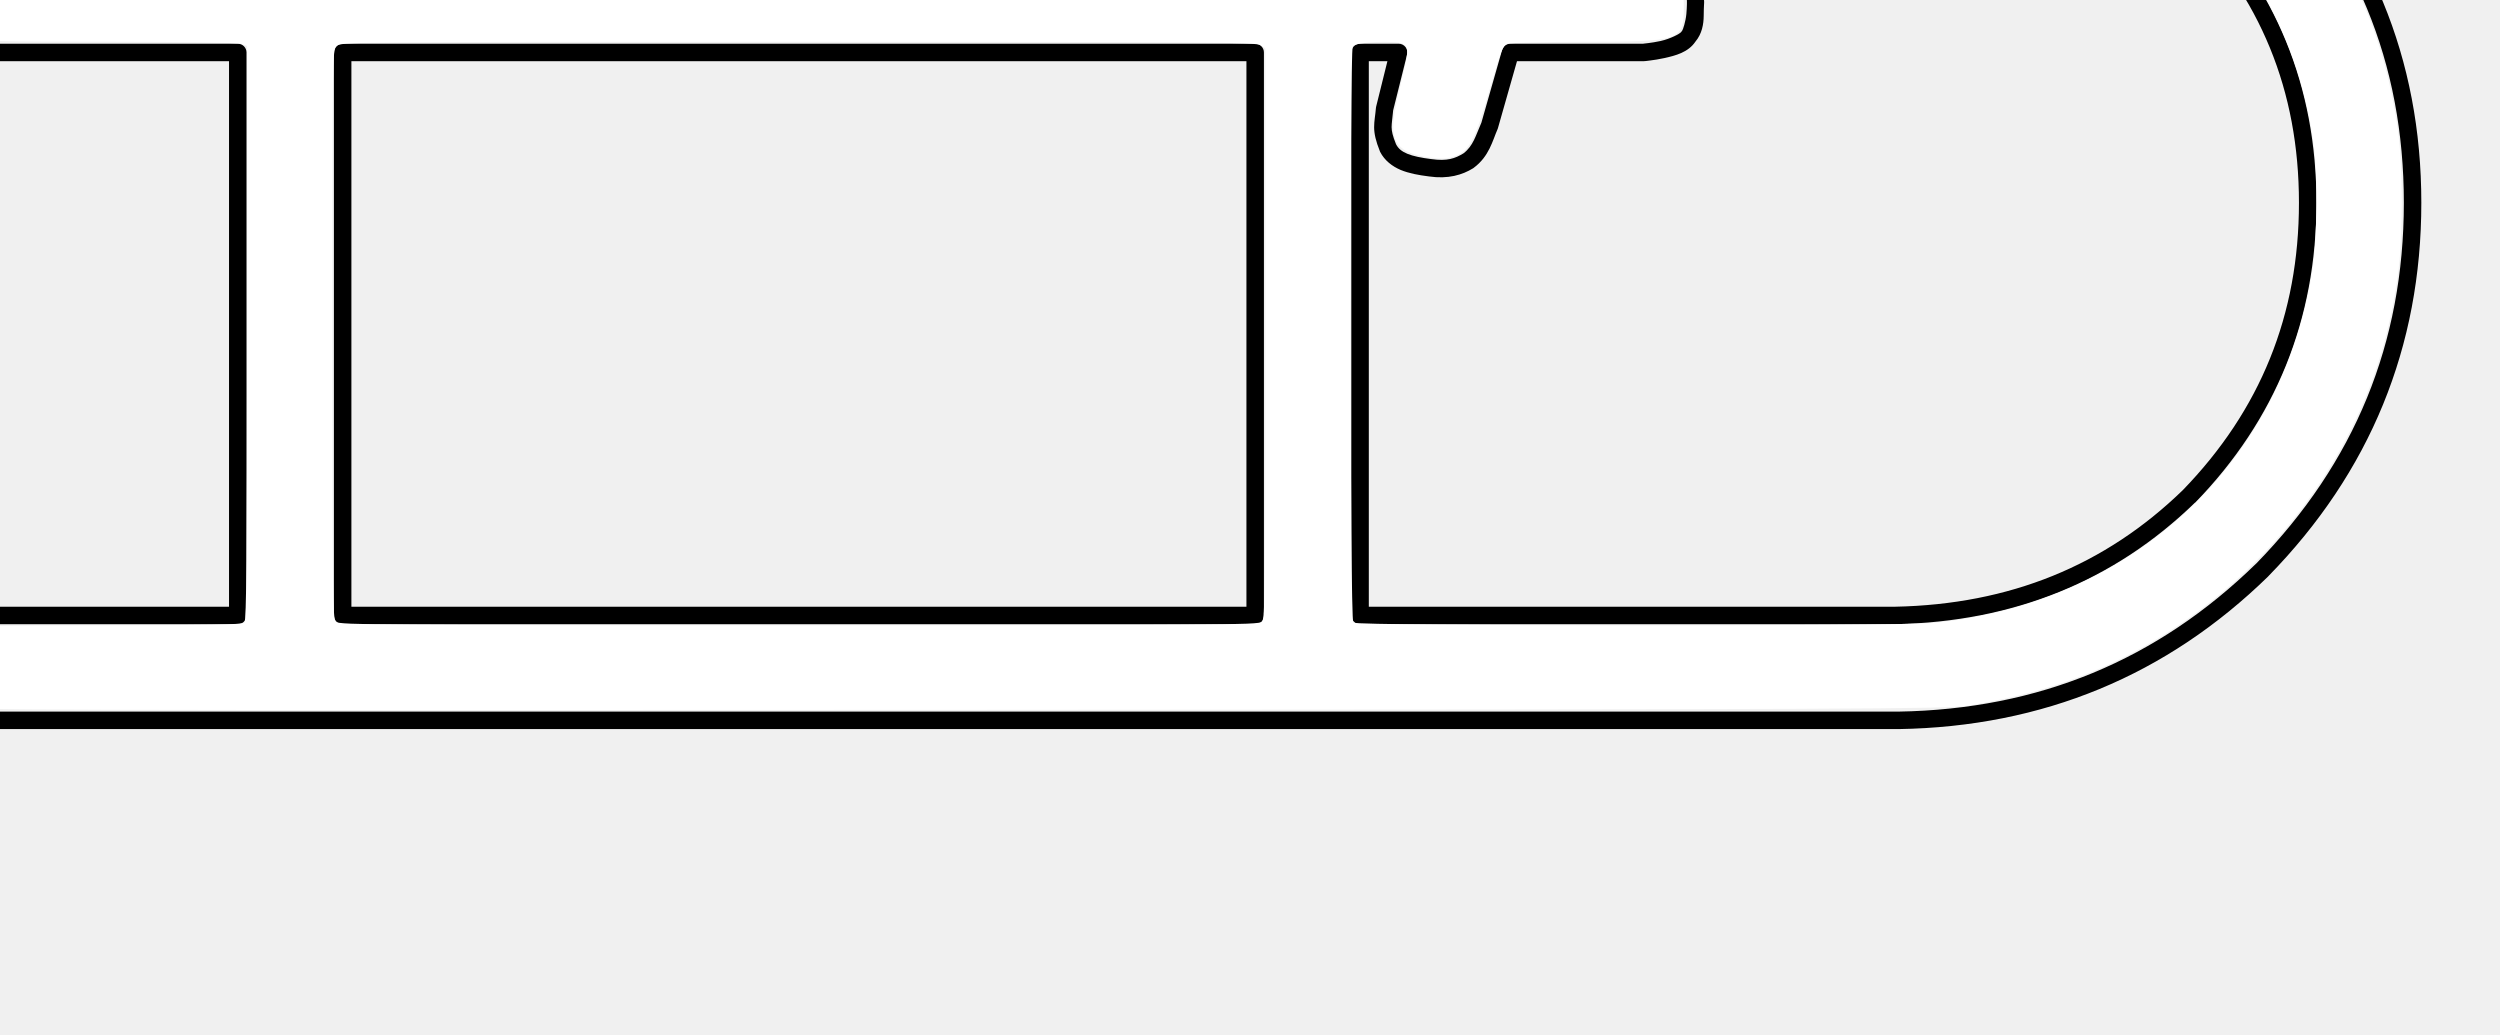
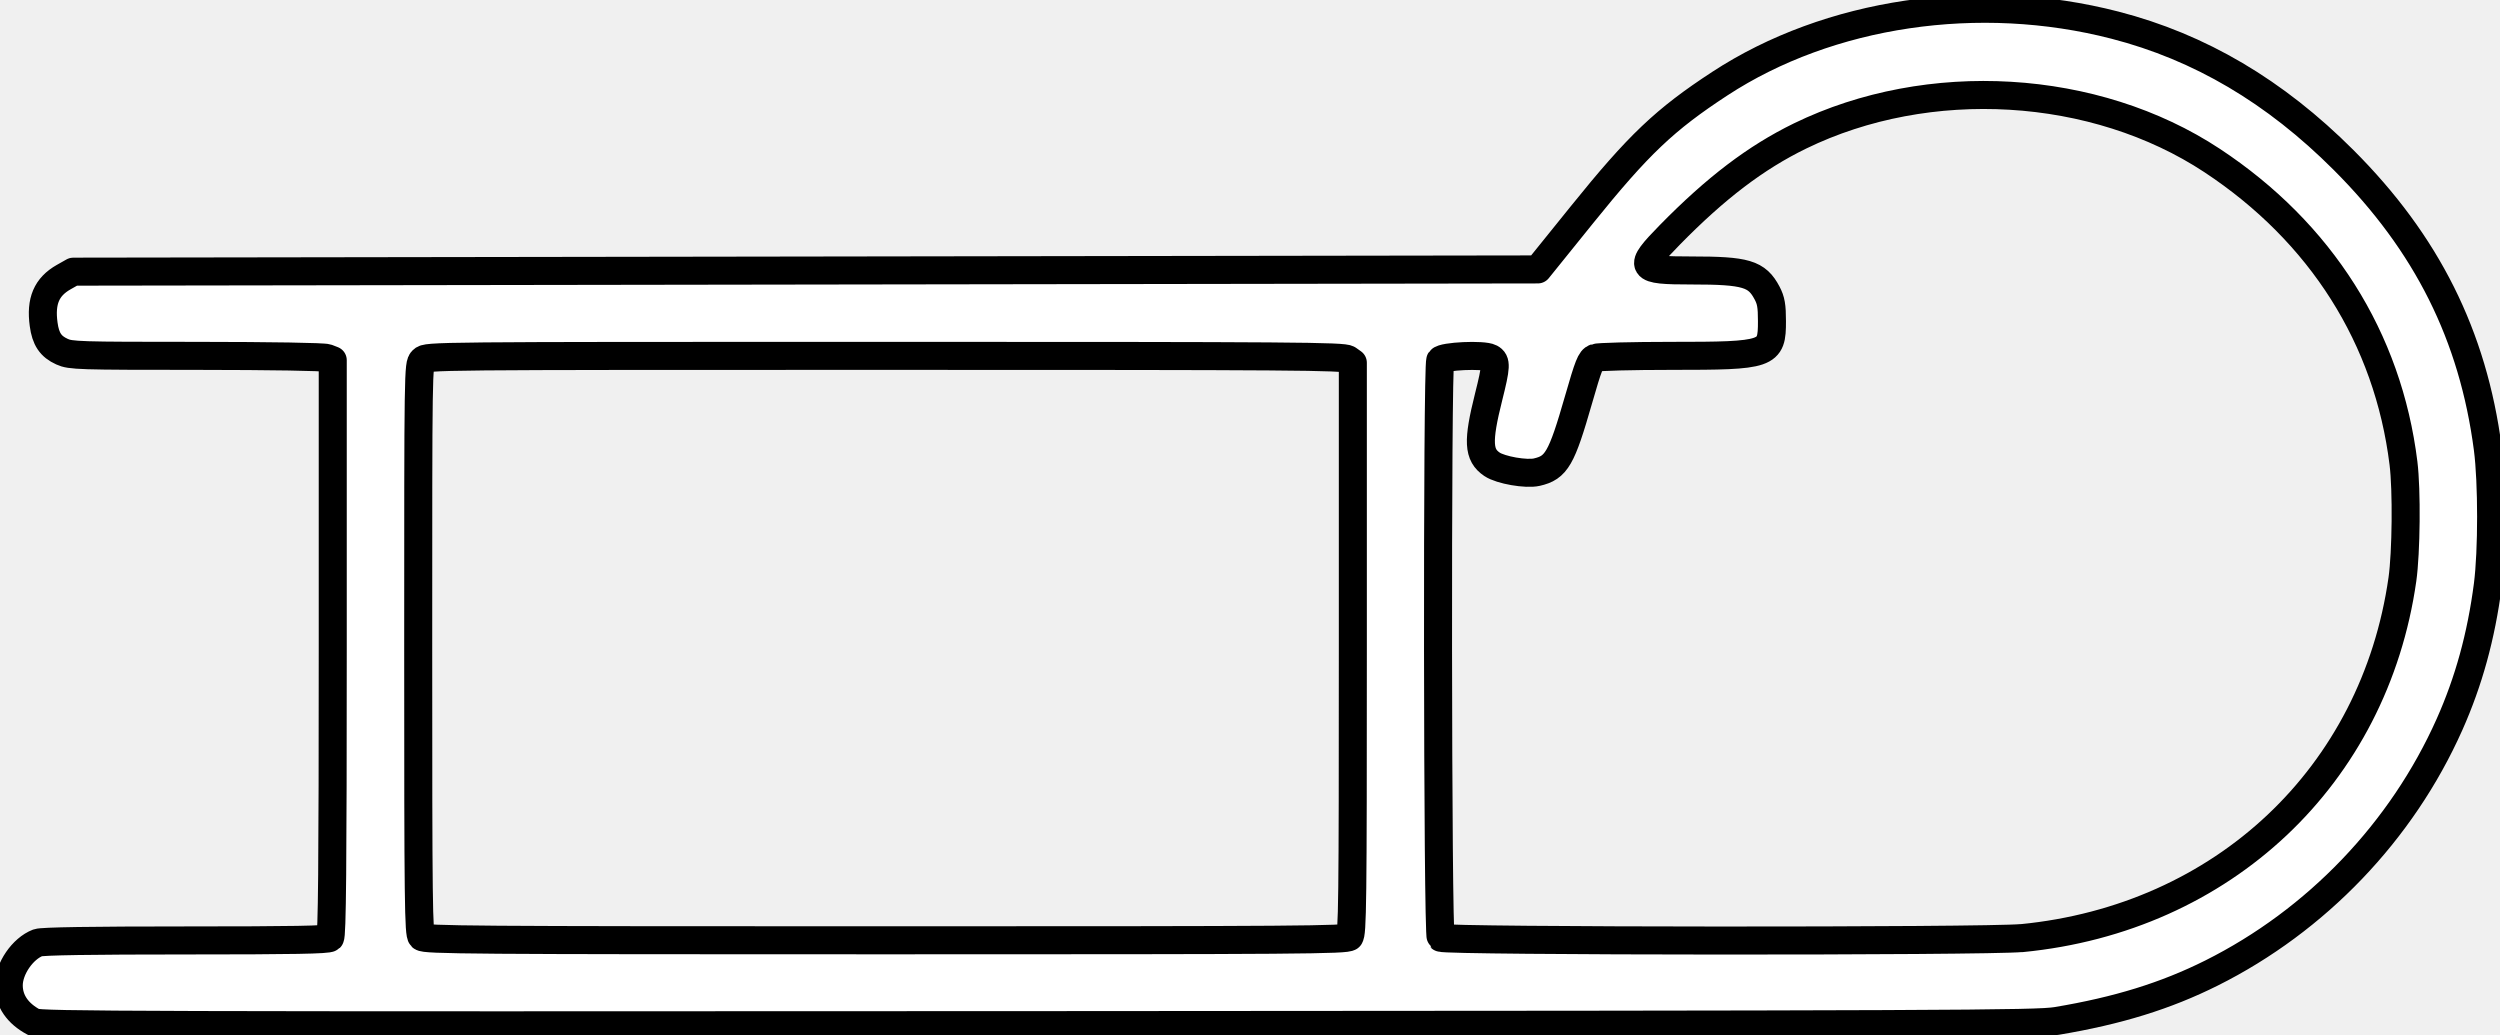
- <svg xmlns="http://www.w3.org/2000/svg" version="1.1" id="svg3377" width="35.75px" height="14.8px">
+ <svg xmlns="http://www.w3.org/2000/svg" viewBox="0 0 35.688 14.761" height="14.761" width="35.688" id="svg3377" version="1.1">
  <defs id="defs9742" />
-   <path style="color:#000000;font-style:normal;font-variant:normal;font-weight:normal;font-stretch:normal;font-size:medium;line-height:normal;font-family:sans-serif;text-indent:0;text-align:start;text-decoration:none;text-decoration-line:none;text-decoration-style:solid;text-decoration-color:#000000;letter-spacing:normal;word-spacing:normal;text-transform:none;direction:ltr;block-progression:tb;writing-mode:lr-tb;baseline-shift:baseline;text-anchor:start;white-space:normal;clip-rule:nonzero;display:inline;overflow:visible;visibility:visible;opacity:1;isolation:auto;mix-blend-mode:normal;color-interpolation:sRGB;color-interpolation-filters:linearRGB;solid-color:#000000;solid-opacity:1;fill:#000000;fill-opacity:1;fill-rule:nonzero;stroke:none;stroke-width:0.25;stroke-linecap:round;stroke-linejoin:round;stroke-miterlimit:4;stroke-dasharray:none;stroke-dashoffset:0;stroke-opacity:1;" d="M 27.1,-4.625 C 25.036,-4.625 23.265,-3.875 21.811,-2.387 C 21.808,-2.384 21.805,-2.382 21.803,-2.379 L 20.59,-0.875 L 0.012,-0.875 L 0,-0.875 C -0.027,-0.877 -0.045,-0.875 -0.084,-0.871 C -0.128,-0.866 -0.187,-0.858 -0.252,-0.84 C -0.382,-0.804 -0.544,-0.733 -0.678,-0.59 C -0.91,-0.344 -0.875,0.002 -0.875,0.006 C -0.875,0.006 -0.875,0.007 -0.875,0.008 C -0.867,0.168 -0.864,0.462 -0.625,0.664 C -0.476,0.81 -0.237,0.875 0,0.875 L 3.275,0.875 L 3.275,8.676 L -0.5,8.676 C -0.747,8.676 -0.942,8.79 -1.107,8.953 C -1.112,8.957 -1.115,8.961 -1.119,8.965 C -1.245,9.127 -1.327,9.242 -1.373,9.531 C -1.375,9.54 -1.375,9.549 -1.375,9.559 C -1.355,9.865 -1.267,10.014 -1.088,10.189 C -1.084,10.193 -1.08,10.196 -1.076,10.199 C -0.869,10.361 -0.718,10.426 -0.5,10.426 L 27.15,10.426 L 27.152,10.426 C 29.214,10.392 30.983,9.661 32.438,8.24 L 32.439,8.238 C 33.893,6.751 34.625,4.963 34.625,2.9 C 34.625,0.838 33.892,-0.934 32.438,-2.389 C 30.95,-3.876 29.163,-4.625 27.1,-4.625 Z M 27.1,-4.375 C 29.103,-4.375 30.815,-3.657 32.262,-2.211 C 33.674,-0.799 34.375,0.896 34.375,2.9 C 34.375,4.903 33.674,6.615 32.262,8.061 C 32.261,8.061 32.26,8.06 32.26,8.061 C 32.259,8.061 32.26,8.062 32.26,8.062 C 30.848,9.441 29.153,10.143 27.148,10.176 L -0.5,10.176 C -0.678,10.176 -0.732,10.147 -0.914,10.006 C -1.074,9.849 -1.101,9.809 -1.119,9.553 C -1.081,9.323 -1.042,9.278 -0.924,9.127 C -0.785,8.993 -0.672,8.926 -0.5,8.926 L 3.4,8.926 C 3.469,8.926 3.525,8.87 3.525,8.801 L 3.525,0.75 C 3.525,0.681 3.469,0.625 3.4,0.625 L 0,0.625 C -0.184,0.625 -0.392,0.547 -0.455,0.484 C -0.458,0.482 -0.46,0.479 -0.463,0.477 C -0.617,0.35 -0.616,0.17 -0.625,-0.006 L -0.625,-0.01 C -0.625,-0.01 -0.632,-0.272 -0.494,-0.418 C -0.401,-0.518 -0.285,-0.57 -0.186,-0.598 C -0.136,-0.611 -0.091,-0.62 -0.059,-0.623 C -0.026,-0.626 0.009,-0.623 -0.012,-0.625 C -0.008,-0.625 -0.004,-0.625 0,-0.625 L 20.629,-0.625 C 20.64,-0.624 20.651,-0.624 20.662,-0.625 C 20.677,-0.626 20.692,-0.63 20.705,-0.637 L 20.711,-0.639 L 20.713,-0.641 L 20.721,-0.646 L 20.723,-0.648 C 20.726,-0.651 20.729,-0.653 20.732,-0.656 L 20.74,-0.662 L 20.742,-0.664 L 20.748,-0.672 L 20.756,-0.682 L 21.99,-2.213 L 21.994,-2.215 C 23.406,-3.658 25.098,-4.375 27.1,-4.375 Z M 27.088,-3.125 C 27.076,-3.123 27.064,-3.12 27.053,-3.115 L 27.051,-3.115 C 25.41,-3.103 24.001,-2.514 22.859,-1.338 L 22.361,-0.838 C 22.284,-0.759 22.339,-0.626 22.449,-0.625 L 23.492,-0.625 C 23.684,-0.613 23.797,-0.558 23.863,-0.512 C 23.929,-0.466 23.941,-0.439 23.941,-0.439 C 23.945,-0.432 23.95,-0.425 23.955,-0.418 C 24.002,-0.364 24.052,-0.25 24.082,-0.152 C 24.11,-0.063 24.121,-0.003 24.123,0.008 C 24.123,0.01 24.123,0.012 24.123,0.014 C 24.123,0.026 24.124,0.04 24.123,0.059 C 24.122,0.096 24.12,0.148 24.115,0.201 C 24.105,0.308 24.066,0.427 24.055,0.439 C 24.05,0.445 24.045,0.451 24.041,0.457 C 24.025,0.482 23.886,0.555 23.748,0.586 C 23.679,0.601 23.613,0.611 23.564,0.617 C 23.54,0.62 23.521,0.622 23.508,0.623 C 23.504,0.623 23.503,0.625 23.5,0.625 C 23.498,0.625 23.494,0.625 23.492,0.625 L 23.488,0.625 L 21.6,0.625 C 21.544,0.625 21.496,0.662 21.48,0.715 L 21.184,1.754 C 21.102,1.94 21.068,2.086 20.928,2.193 C 20.808,2.266 20.694,2.308 20.469,2.275 L 20.467,2.275 C 20.326,2.257 20.209,2.234 20.125,2.199 C 20.043,2.165 19.995,2.124 19.963,2.062 C 19.914,1.941 19.901,1.878 19.9,1.818 C 19.9,1.762 19.912,1.688 19.922,1.58 L 19.922,1.578 L 20.121,0.781 C 20.142,0.702 20.082,0.625 20,0.625 L 19.449,0.625 C 19.38,0.625 19.324,0.681 19.324,0.75 L 19.324,8.801 C 19.324,8.87 19.38,8.926 19.449,8.926 L 27.1,8.926 L 27.102,8.926 C 28.795,8.892 30.232,8.31 31.387,7.189 L 31.391,7.188 C 32.544,6 33.125,4.563 33.125,2.9 C 33.125,1.238 32.543,-0.183 31.389,-1.338 C 30.213,-2.513 28.788,-3.103 27.146,-3.115 C 27.146,-3.115 27.145,-3.117 27.145,-3.117 C 27.13,-3.123 27.115,-3.125 27.1,-3.125 C 27.096,-3.125 27.092,-3.125 27.088,-3.125 Z M 27.1,-2.875 C 28.703,-2.875 30.065,-2.308 31.211,-1.162 C 32.323,-0.05 32.875,1.296 32.875,2.9 C 32.875,4.503 32.324,5.865 31.213,7.01 C 30.102,8.088 28.738,8.643 27.1,8.676 L 19.574,8.676 L 19.574,0.875 L 19.84,0.875 L 19.68,1.52 C 19.678,1.527 19.676,1.534 19.676,1.541 C 19.667,1.652 19.65,1.725 19.65,1.82 C 19.651,1.916 19.674,2.018 19.732,2.162 L 19.736,2.172 C 19.799,2.295 19.909,2.379 20.029,2.43 C 20.15,2.48 20.285,2.504 20.434,2.523 C 20.708,2.563 20.911,2.502 21.066,2.406 L 21.074,2.4 C 21.296,2.236 21.344,2.009 21.414,1.85 C 21.416,1.845 21.418,1.839 21.42,1.834 L 21.693,0.875 L 23.5,0.875 C 23.505,0.875 23.509,0.875 23.514,0.875 C 23.514,0.875 23.515,0.875 23.516,0.875 L 23.516,0.873 C 23.517,0.873 23.52,0.873 23.521,0.873 C 23.523,0.873 23.524,0.873 23.525,0.873 C 23.528,0.873 23.53,0.873 23.533,0.873 C 23.548,0.872 23.571,0.869 23.598,0.865 C 23.651,0.858 23.723,0.848 23.803,0.83 C 23.958,0.795 24.14,0.75 24.244,0.596 C 24.339,0.483 24.362,0.346 24.363,0.225 C 24.365,-0.069 24.391,0.109 24.32,-0.227 C 24.297,-0.337 24.236,-0.462 24.152,-0.566 C 24.149,-0.572 24.105,-0.648 24.006,-0.717 C 23.903,-0.789 23.741,-0.86 23.508,-0.875 L 23.5,-0.875 L 22.752,-0.875 L 23.039,-1.162 C 24.151,-2.307 25.496,-2.875 27.1,-2.875 Z M 4.887,0.625 C 4.823,0.632 4.775,0.686 4.775,0.75 L 4.775,8.801 C 4.775,8.87 4.831,8.926 4.9,8.926 L 17.939,8.926 C 17.951,8.927 17.963,8.926 17.975,8.924 C 17.991,8.921 18.007,8.914 18.021,8.904 C 18.029,8.9 18.035,8.895 18.041,8.889 L 18.041,8.887 C 18.047,8.881 18.052,8.875 18.057,8.869 L 18.057,8.867 C 18.059,8.864 18.061,8.861 18.062,8.857 C 18.068,8.846 18.072,8.835 18.074,8.822 L 18.074,8.82 C 18.077,8.805 18.077,8.789 18.074,8.773 L 18.074,0.75 C 18.074,0.681 18.018,0.625 17.949,0.625 L 4.9,0.625 C 4.896,0.625 4.891,0.625 4.887,0.625 Z M 23.514,0.627 C 23.519,0.628 23.525,0.627 23.525,0.627 L 23.525,0.629 C 23.522,0.628 23.518,0.627 23.514,0.627 Z M 5.025,0.875 L 17.824,0.875 L 17.824,8.676 L 5.025,8.676 Z" id="path3386" />
-   <path style="fill:#ffffff;fill-opacity:1;fill-rule:nonzero;stroke:none;stroke-width:0.25;stroke-linecap:square;stroke-linejoin:round;stroke-miterlimit:4;stroke-dasharray:none;stroke-opacity:1" d="M -0.733,10.109 C -0.967,9.985 -1.092,9.802 -1.092,9.583 C -1.092,9.346 -0.894,9.057 -0.676,8.975 C -0.617,8.953 0.085,8.942 1.435,8.942 C 2.967,8.942 3.467,8.932 3.495,8.904 C 3.524,8.875 3.533,7.913 3.533,4.763 L 3.533,0.659 L 3.453,0.628 C 3.404,0.61 2.669,0.598 1.586,0.597 C -0.101,0.597 -0.209,0.593 -0.332,0.537 C -0.494,0.464 -0.566,0.357 -0.594,0.146 C -0.639,-0.185 -0.553,-0.388 -0.308,-0.527 L -0.17,-0.605 L 10.283,-0.621 L 20.736,-0.637 L 21.366,-1.418 C 22.173,-2.418 22.549,-2.775 23.334,-3.289 C 24.893,-4.308 27.035,-4.625 28.974,-4.124 C 30.187,-3.81 31.259,-3.178 32.237,-2.2 C 33.427,-1.011 34.086,0.308 34.297,1.921 C 34.361,2.404 34.361,3.384 34.297,3.87 C 34.203,4.599 34.026,5.241 33.751,5.859 C 33.071,7.385 31.852,8.658 30.354,9.407 C 29.699,9.734 29.013,9.946 28.144,10.091 C 27.854,10.139 26.72,10.144 13.595,10.151 C 0.653,10.158 -0.647,10.154 -0.733,10.109 Z M 18.046,8.892 C 18.091,8.848 18.095,8.431 18.095,4.769 L 18.095,0.695 L 18.026,0.646 C 17.964,0.603 17.285,0.598 11.417,0.598 C 4.918,0.598 4.876,0.598 4.814,0.66 C 4.752,0.722 4.752,0.765 4.752,4.783 C 4.752,8.433 4.757,8.848 4.801,8.892 C 4.845,8.937 5.489,8.942 11.424,8.942 C 17.358,8.942 18.002,8.937 18.046,8.892 Z M 27.645,8.908 C 30.519,8.629 32.68,6.591 33.079,3.785 C 33.133,3.402 33.141,2.512 33.094,2.128 C 32.873,0.346 31.916,-1.166 30.361,-2.192 C 28.688,-3.296 26.315,-3.437 24.479,-2.542 C 23.848,-2.234 23.279,-1.802 22.619,-1.128 C 22.156,-0.655 22.177,-0.621 22.928,-0.621 C 23.708,-0.621 23.863,-0.575 24.01,-0.298 C 24.065,-0.193 24.079,-0.115 24.079,0.102 C 24.08,0.582 24.035,0.598 22.639,0.598 C 22.084,0.598 21.597,0.611 21.556,0.626 C 21.491,0.651 21.461,0.727 21.317,1.227 C 21.077,2.066 21.003,2.193 20.722,2.257 C 20.571,2.292 20.207,2.229 20.085,2.146 C 19.885,2.012 19.875,1.819 20.035,1.186 C 20.145,0.747 20.148,0.674 20.061,0.627 C 19.961,0.574 19.383,0.6 19.345,0.66 C 19.298,0.735 19.304,8.857 19.352,8.904 C 19.402,8.954 27.133,8.958 27.645,8.908 Z" id="path4136" />
+   <path id="path4136" d="M 0.484,14.592 C 0.25,14.468 0.125,14.285 0.125,14.066 c 0,-0.237 0.198,-0.525 0.416,-0.608 0.059,-0.022 0.76,-0.033 2.111,-0.033 1.532,0 2.032,-0.009 2.06,-0.037 C 4.741,13.358 4.75,12.396 4.75,9.246 V 5.142 L 4.67,5.111 C 4.621,5.093 3.886,5.081 2.803,5.08 1.116,5.08 1.008,5.076 0.885,5.02 0.723,4.947 0.651,4.84 0.623,4.629 0.578,4.298 0.664,4.095 0.909,3.956 l 0.138,-0.078 10.453,-0.016 10.453,-0.016 0.63,-0.781 c 0.807,-1.001 1.183,-1.358 1.968,-1.871 1.558,-1.019 3.701,-1.336 5.64,-0.835 1.213,0.313 2.285,0.946 3.263,1.924 1.19,1.19 1.849,2.508 2.06,4.121 0.063,0.483 0.063,1.463 1.44e-4,1.949 -0.095,0.729 -0.272,1.372 -0.547,1.989 -0.68,1.526 -1.899,2.799 -3.397,3.548 -0.654,0.327 -1.341,0.539 -2.21,0.684 -0.289,0.048 -1.424,0.053 -14.548,0.06 -12.942,0.007 -14.243,0.003 -14.328,-0.042 z M 19.263,13.376 c 0.044,-0.044 0.049,-0.461 0.049,-4.123 V 5.178 l -0.069,-0.049 c -0.062,-0.044 -0.741,-0.049 -6.609,-0.049 -6.498,0 -6.54,3.981e-4 -6.602,0.062 -0.062,0.062 -0.062,0.104 -0.062,4.123 0,3.649 0.005,4.065 0.049,4.109 0.044,0.044 0.688,0.049 6.623,0.049 5.934,0 6.578,-0.005 6.623,-0.049 z m 9.598,0.016 c 2.874,-0.28 5.035,-2.317 5.434,-5.123 0.054,-0.384 0.063,-1.273 0.015,-1.657 C 34.09,4.829 33.133,3.317 31.578,2.291 29.905,1.188 27.532,1.047 25.696,1.941 c -0.631,0.308 -1.2,0.74 -1.86,1.413 -0.463,0.473 -0.442,0.507 0.309,0.507 0.78,0 0.935,0.046 1.081,0.323 0.055,0.104 0.069,0.183 0.069,0.4 0.001,0.48 -0.044,0.496 -1.44,0.496 -0.554,0 -1.042,0.013 -1.083,0.028 -0.065,0.025 -0.095,0.1 -0.239,0.601 -0.241,0.839 -0.314,0.967 -0.595,1.031 -0.152,0.035 -0.515,-0.029 -0.638,-0.111 -0.199,-0.134 -0.209,-0.327 -0.05,-0.961 0.11,-0.438 0.114,-0.511 0.026,-0.558 -0.1,-0.054 -0.678,-0.027 -0.716,0.033 -0.047,0.075 -0.04,8.196 0.007,8.244 0.05,0.05 7.781,0.054 8.293,0.004 z" style="fill:#ffffff;fill-opacity:1;fill-rule:nonzero;stroke:#000000;stroke-width:0.4;stroke-linecap:square;stroke-linejoin:round;stroke-miterlimit:4;stroke-dasharray:none;stroke-opacity:1" />
</svg>
